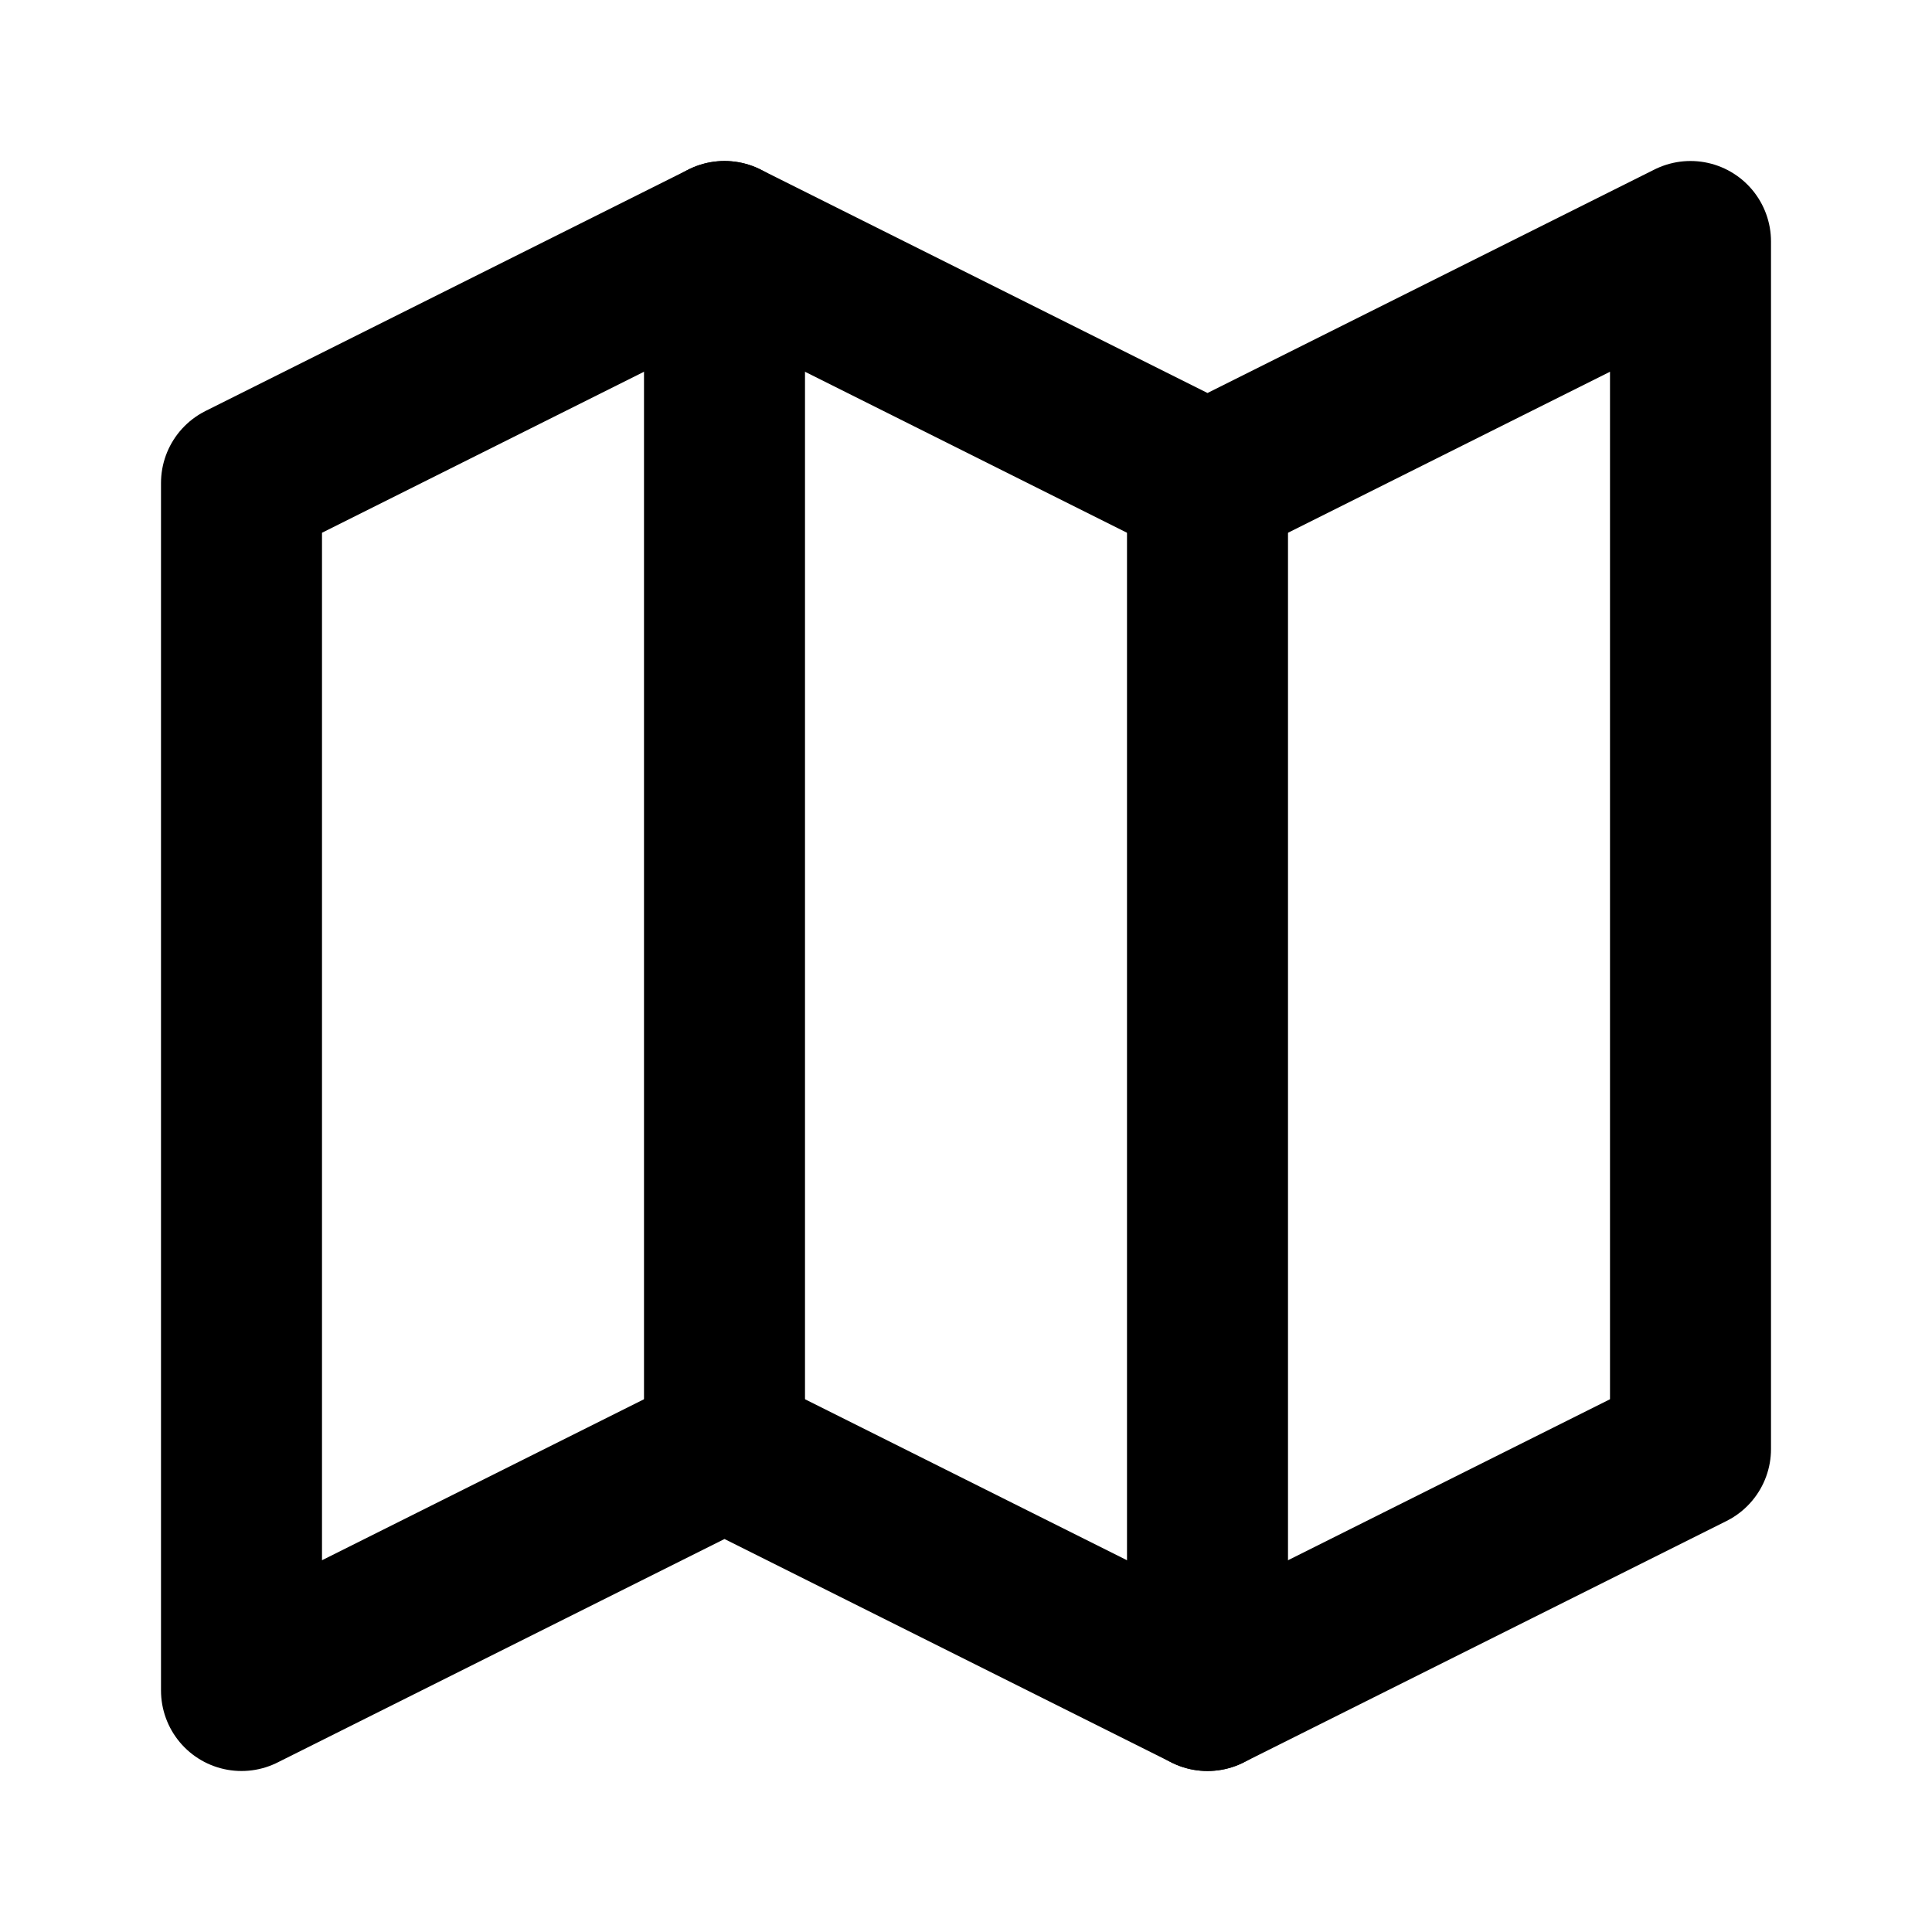
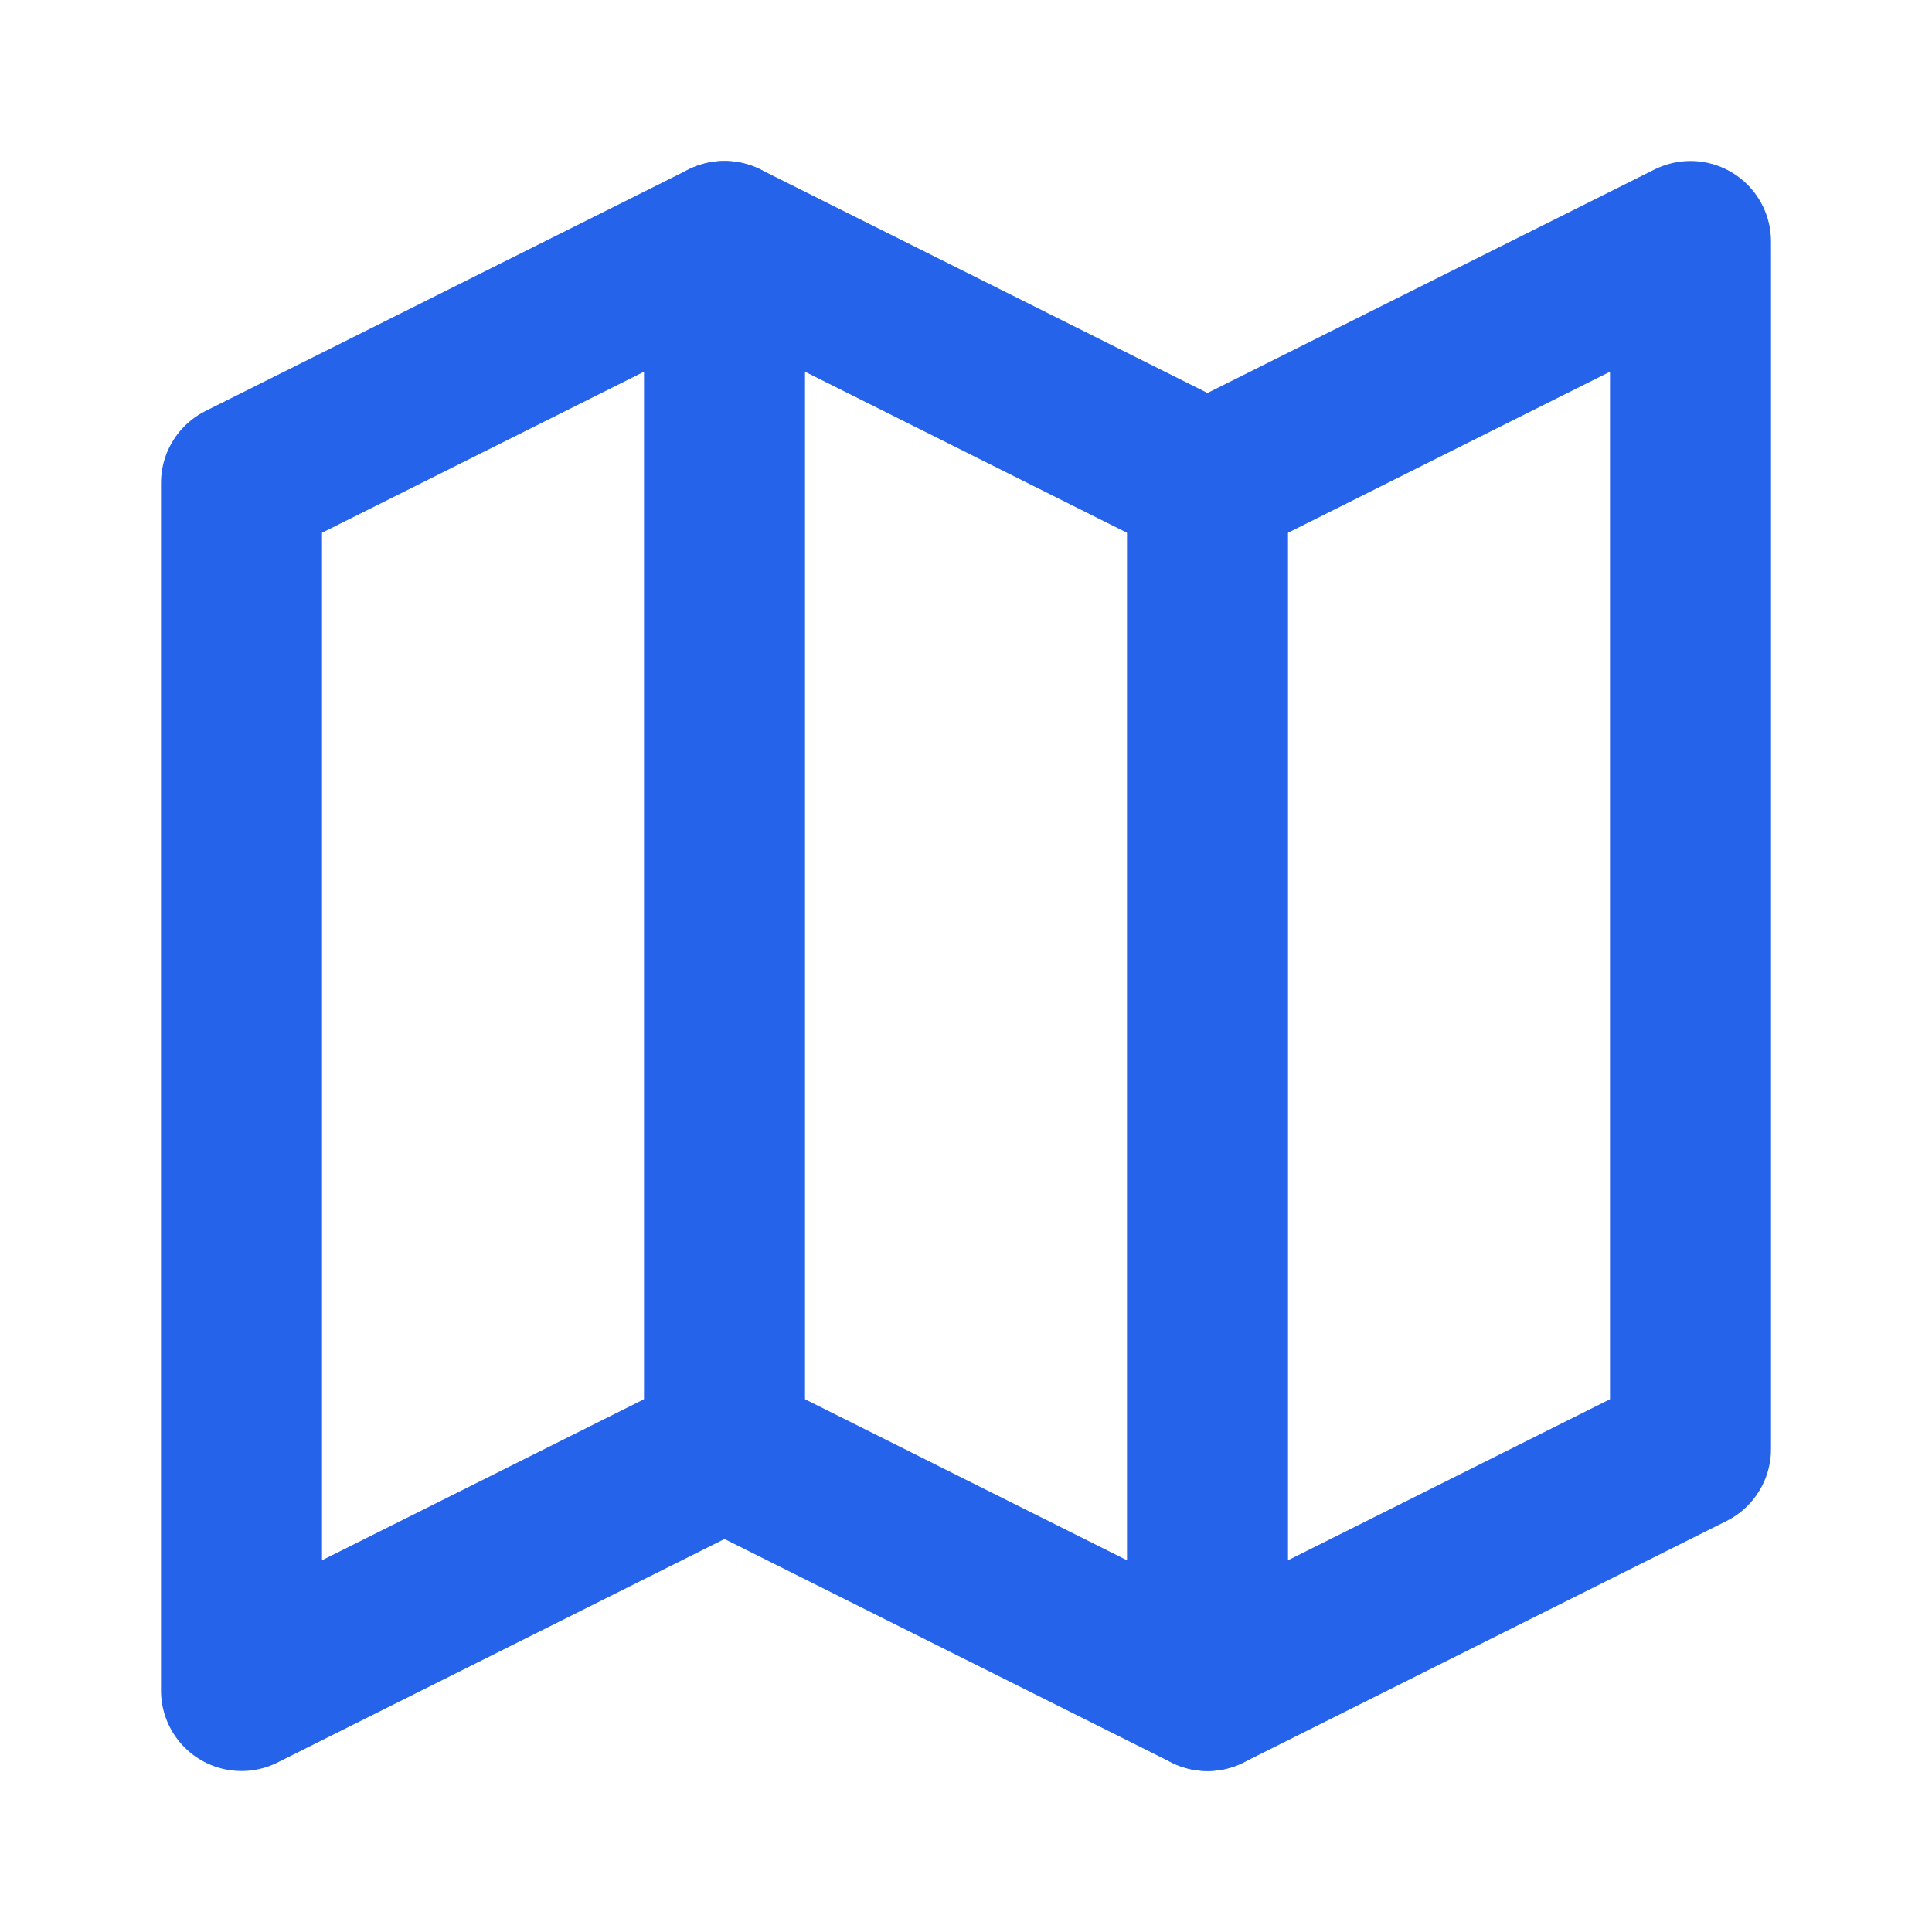
- <svg xmlns="http://www.w3.org/2000/svg" width="24" height="24" viewBox="0 0 24 24" fill="none" stroke="currentColor" stroke-width="2" stroke-linecap="round" stroke-linejoin="round">
+ <svg xmlns="http://www.w3.org/2000/svg" width="24" height="24" viewBox="0 0 24 24" fill="none" stroke="#2563EB" stroke-width="2" stroke-linecap="round" stroke-linejoin="round">
  <path d="M9 18l-6 3V6l6-3 6 3 6-3v15l-6 3-6-3z" />
  <path d="M9 3v15" />
  <path d="M15 6v15" />
</svg>
